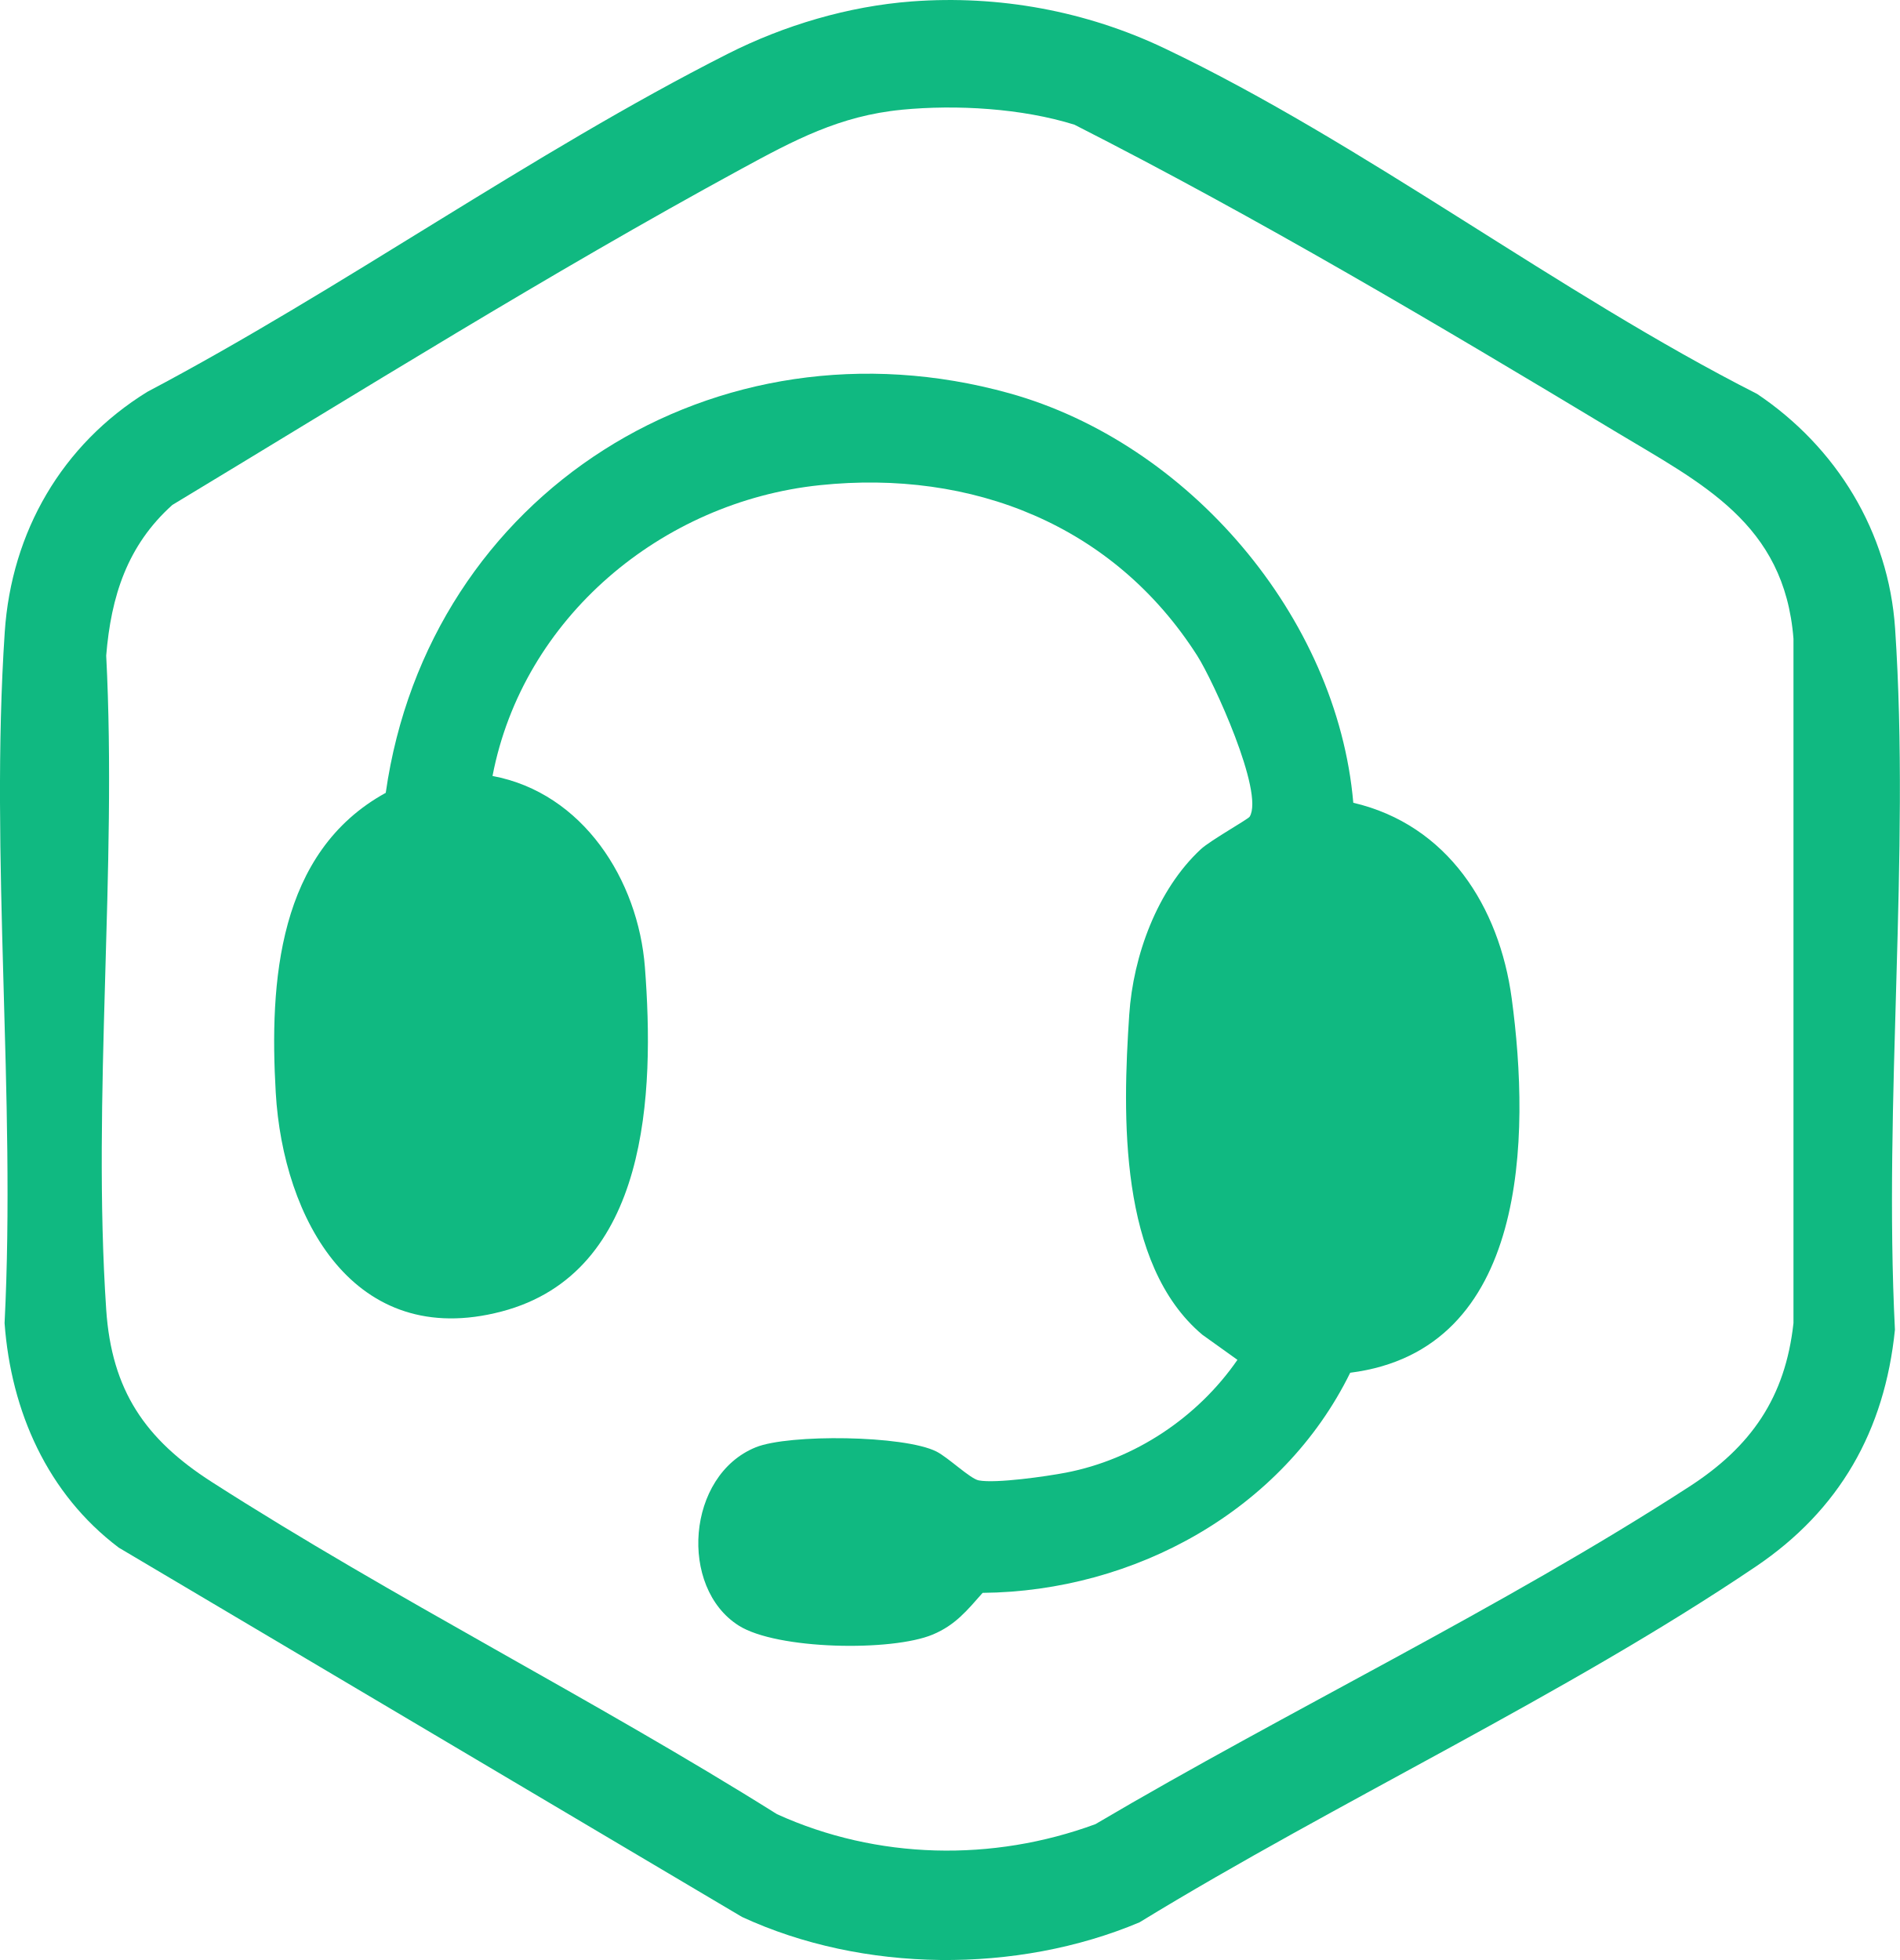
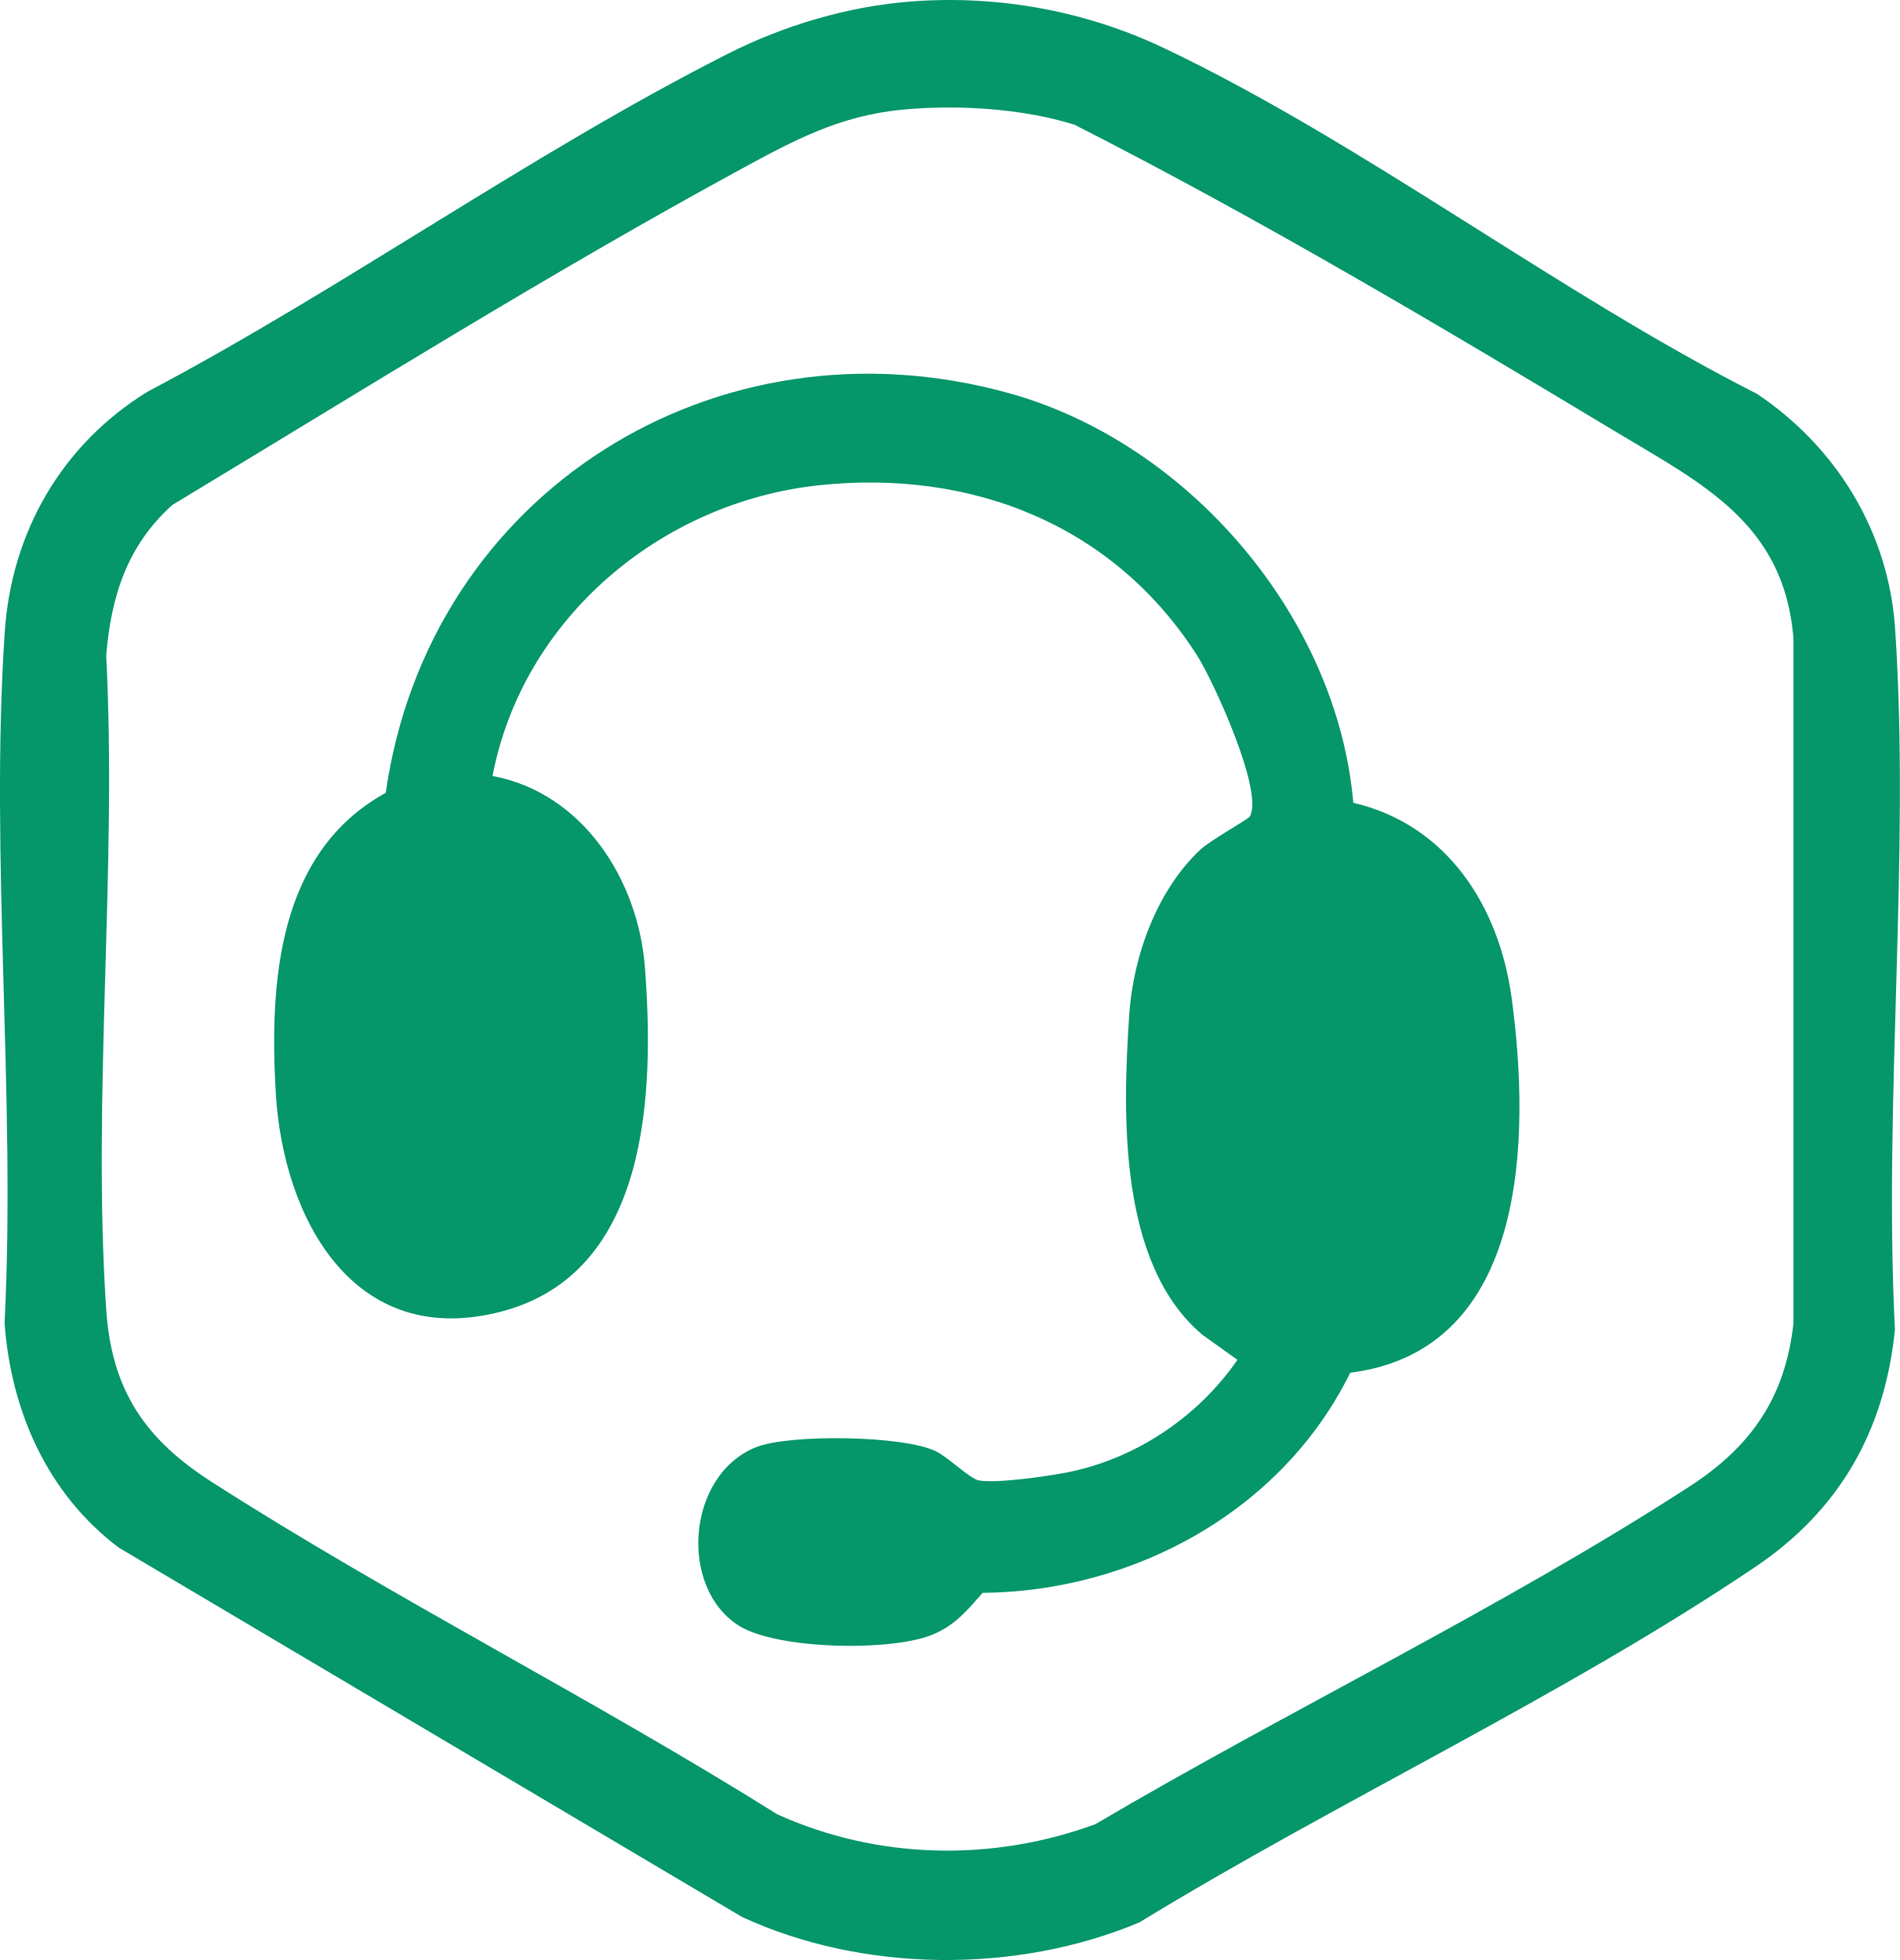
<svg xmlns="http://www.w3.org/2000/svg" id="Layer_1" viewBox="0 0 560.85 578.7">
-   <path d="M269.19.42c25.65-1.92,51.42,2.82,74.56,13.84,59,28.12,116.17,72.23,174.95,102.05,23.41,15.71,38.82,40.73,40.73,69.27,4.49,67.18-3.44,139.33-.05,207.03-3.02,29.83-16.35,53.24-41.07,69.93-56.48,38.13-123.54,69.31-181.95,105.05-36.19,15.23-81.62,14.92-117.33-1.61l-183.97-109.03c-21.03-15.87-31.8-40.21-33.71-66.29,3.37-66.77-4.37-137.75.05-204.03,1.97-29.6,16.89-55.38,42.07-70.93,57.65-30.44,113.36-70.42,171.25-99.75C231.45,7.47,250.42,1.83,269.19.42ZM266.19,32.41c-18.3,1.76-31.81,9.01-47.47,17.53-56.92,30.99-112.44,65.72-167.85,99.15-13.31,11.96-18.09,26.98-19.52,44.48,3.26,63.15-4.19,130.41,0,193.08,1.6,23.87,11.53,38.32,31.12,50.88,53.73,34.46,112.67,64.07,166.89,98.11,29.57,13.44,63.61,14.15,94.01,2.95,56.89-33.57,120.03-63.85,175.33-99.67,18.18-11.78,28.32-26.25,30.73-48.27v-202.07c-2.68-34.12-27.05-45.8-52.74-61.27-52.26-31.46-105.27-62.9-159.51-90.49-15.51-4.85-34.82-5.98-50.99-4.42Z" fill="#10b981" />
-   <path d="M399.49,237.02c27.83,6.52,43.11,30.67,46.76,57.74,5.5,40.77,5.04,103.87-47.67,110.55-19.99,40.67-63.66,64.57-108.51,64.99-4.6,5.21-8.04,9.5-14.7,12.3-12.08,5.08-46.04,4.51-57.32-2.65-17.71-11.23-15.39-44.34,5.05-52.63,9.78-3.96,43.79-3.56,53.33,1.25,3.48,1.75,9.95,8.03,12.48,8.52,5.04.97,20.04-1.19,25.68-2.27,20.42-3.92,38.96-16.33,50.7-33.32l-10.37-7.42c-24.71-20.82-23.57-64.77-21.57-94.51,1.16-17.35,8.24-36.88,21.15-48.85,2.76-2.56,13.96-8.85,14.4-9.59,4.35-7.18-10.72-40.07-15.48-47.54-24.64-38.62-66.47-55.04-111.4-50.34-46.69,4.88-87.66,39.14-96.63,85.86,26.65,4.98,43.02,30.67,44.99,56.52,2.81,36.77,1.38,90.16-42.36,101.61-43.58,11.41-64.47-27.44-66.62-64.64-1.89-32.68.62-71.02,32.47-88.51,12.63-88.61,97.58-142.02,184.04-117.99,52.82,14.68,96.82,65.93,101.58,120.92Z" fill="#10b981" />
+   <path d="M269.19.42c25.65-1.92,51.42,2.82,74.56,13.84,59,28.12,116.17,72.23,174.95,102.05,23.41,15.71,38.82,40.73,40.73,69.27,4.49,67.18-3.44,139.33-.05,207.03-3.02,29.83-16.35,53.24-41.07,69.93-56.48,38.13-123.54,69.31-181.95,105.05-36.19,15.23-81.62,14.92-117.33-1.61l-183.97-109.03c-21.03-15.87-31.8-40.21-33.71-66.29,3.37-66.77-4.37-137.75.05-204.03,1.97-29.6,16.89-55.38,42.07-70.93,57.65-30.44,113.36-70.42,171.25-99.75C231.45,7.47,250.42,1.83,269.19.42ZM266.19,32.41c-18.3,1.76-31.81,9.01-47.47,17.53-56.92,30.99-112.44,65.72-167.85,99.15-13.31,11.96-18.09,26.98-19.52,44.48,3.26,63.15-4.19,130.41,0,193.08,1.6,23.87,11.53,38.32,31.12,50.88,53.73,34.46,112.67,64.07,166.89,98.11,29.57,13.44,63.61,14.15,94.01,2.95,56.89-33.57,120.03-63.85,175.33-99.67,18.18-11.78,28.32-26.25,30.73-48.27v-202.07c-2.68-34.12-27.05-45.8-52.74-61.27-52.26-31.46-105.27-62.9-159.51-90.49-15.51-4.85-34.82-5.98-50.99-4.42Z" fill="#059669" />
+   <path d="M399.49,237.02c27.83,6.52,43.11,30.67,46.76,57.74,5.5,40.77,5.04,103.87-47.67,110.55-19.99,40.67-63.66,64.57-108.51,64.99-4.6,5.21-8.04,9.5-14.7,12.3-12.08,5.08-46.04,4.51-57.32-2.65-17.71-11.23-15.39-44.34,5.05-52.63,9.78-3.96,43.79-3.56,53.33,1.25,3.48,1.75,9.95,8.03,12.48,8.52,5.04.97,20.04-1.19,25.68-2.27,20.42-3.92,38.96-16.33,50.7-33.32l-10.37-7.42c-24.71-20.82-23.57-64.77-21.57-94.51,1.16-17.35,8.24-36.88,21.15-48.85,2.76-2.56,13.96-8.85,14.4-9.59,4.35-7.18-10.72-40.07-15.48-47.54-24.64-38.62-66.47-55.04-111.4-50.34-46.69,4.88-87.66,39.14-96.63,85.86,26.65,4.98,43.02,30.67,44.99,56.52,2.81,36.77,1.38,90.16-42.36,101.61-43.58,11.41-64.47-27.44-66.62-64.64-1.89-32.68.62-71.02,32.47-88.51,12.63-88.61,97.58-142.02,184.04-117.99,52.82,14.68,96.82,65.93,101.58,120.92Z" fill="#059669" />
</svg>
